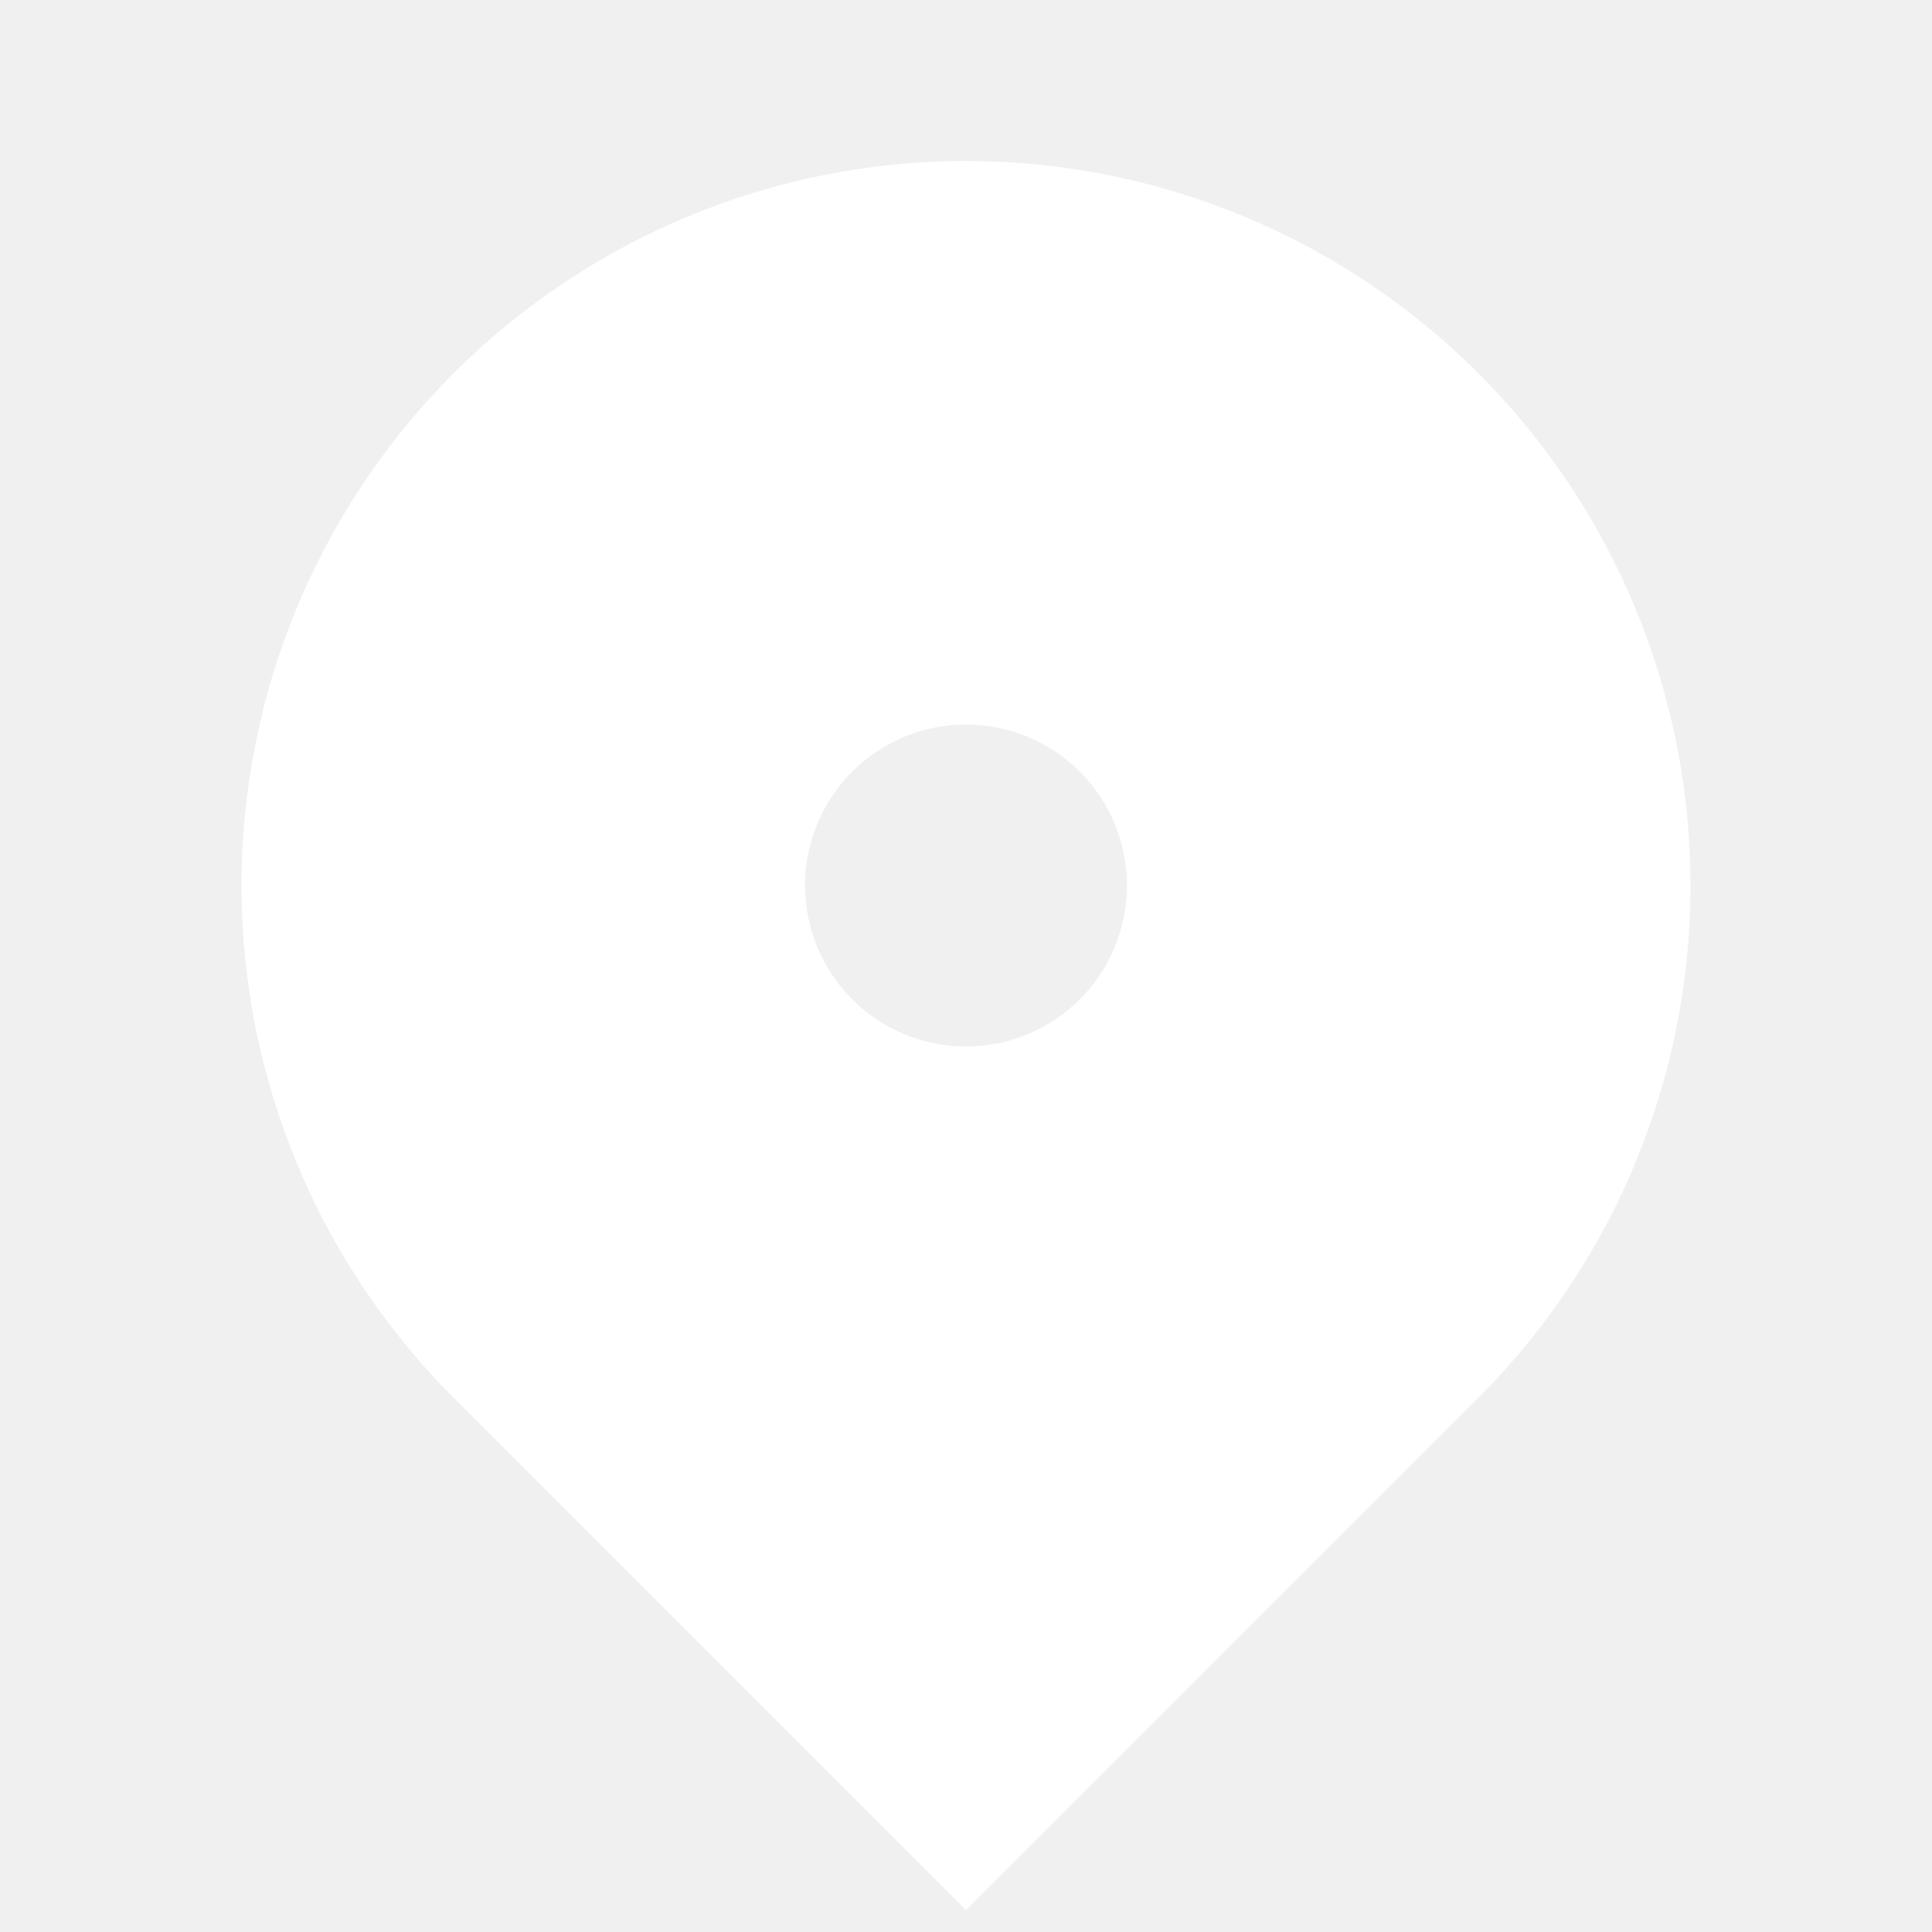
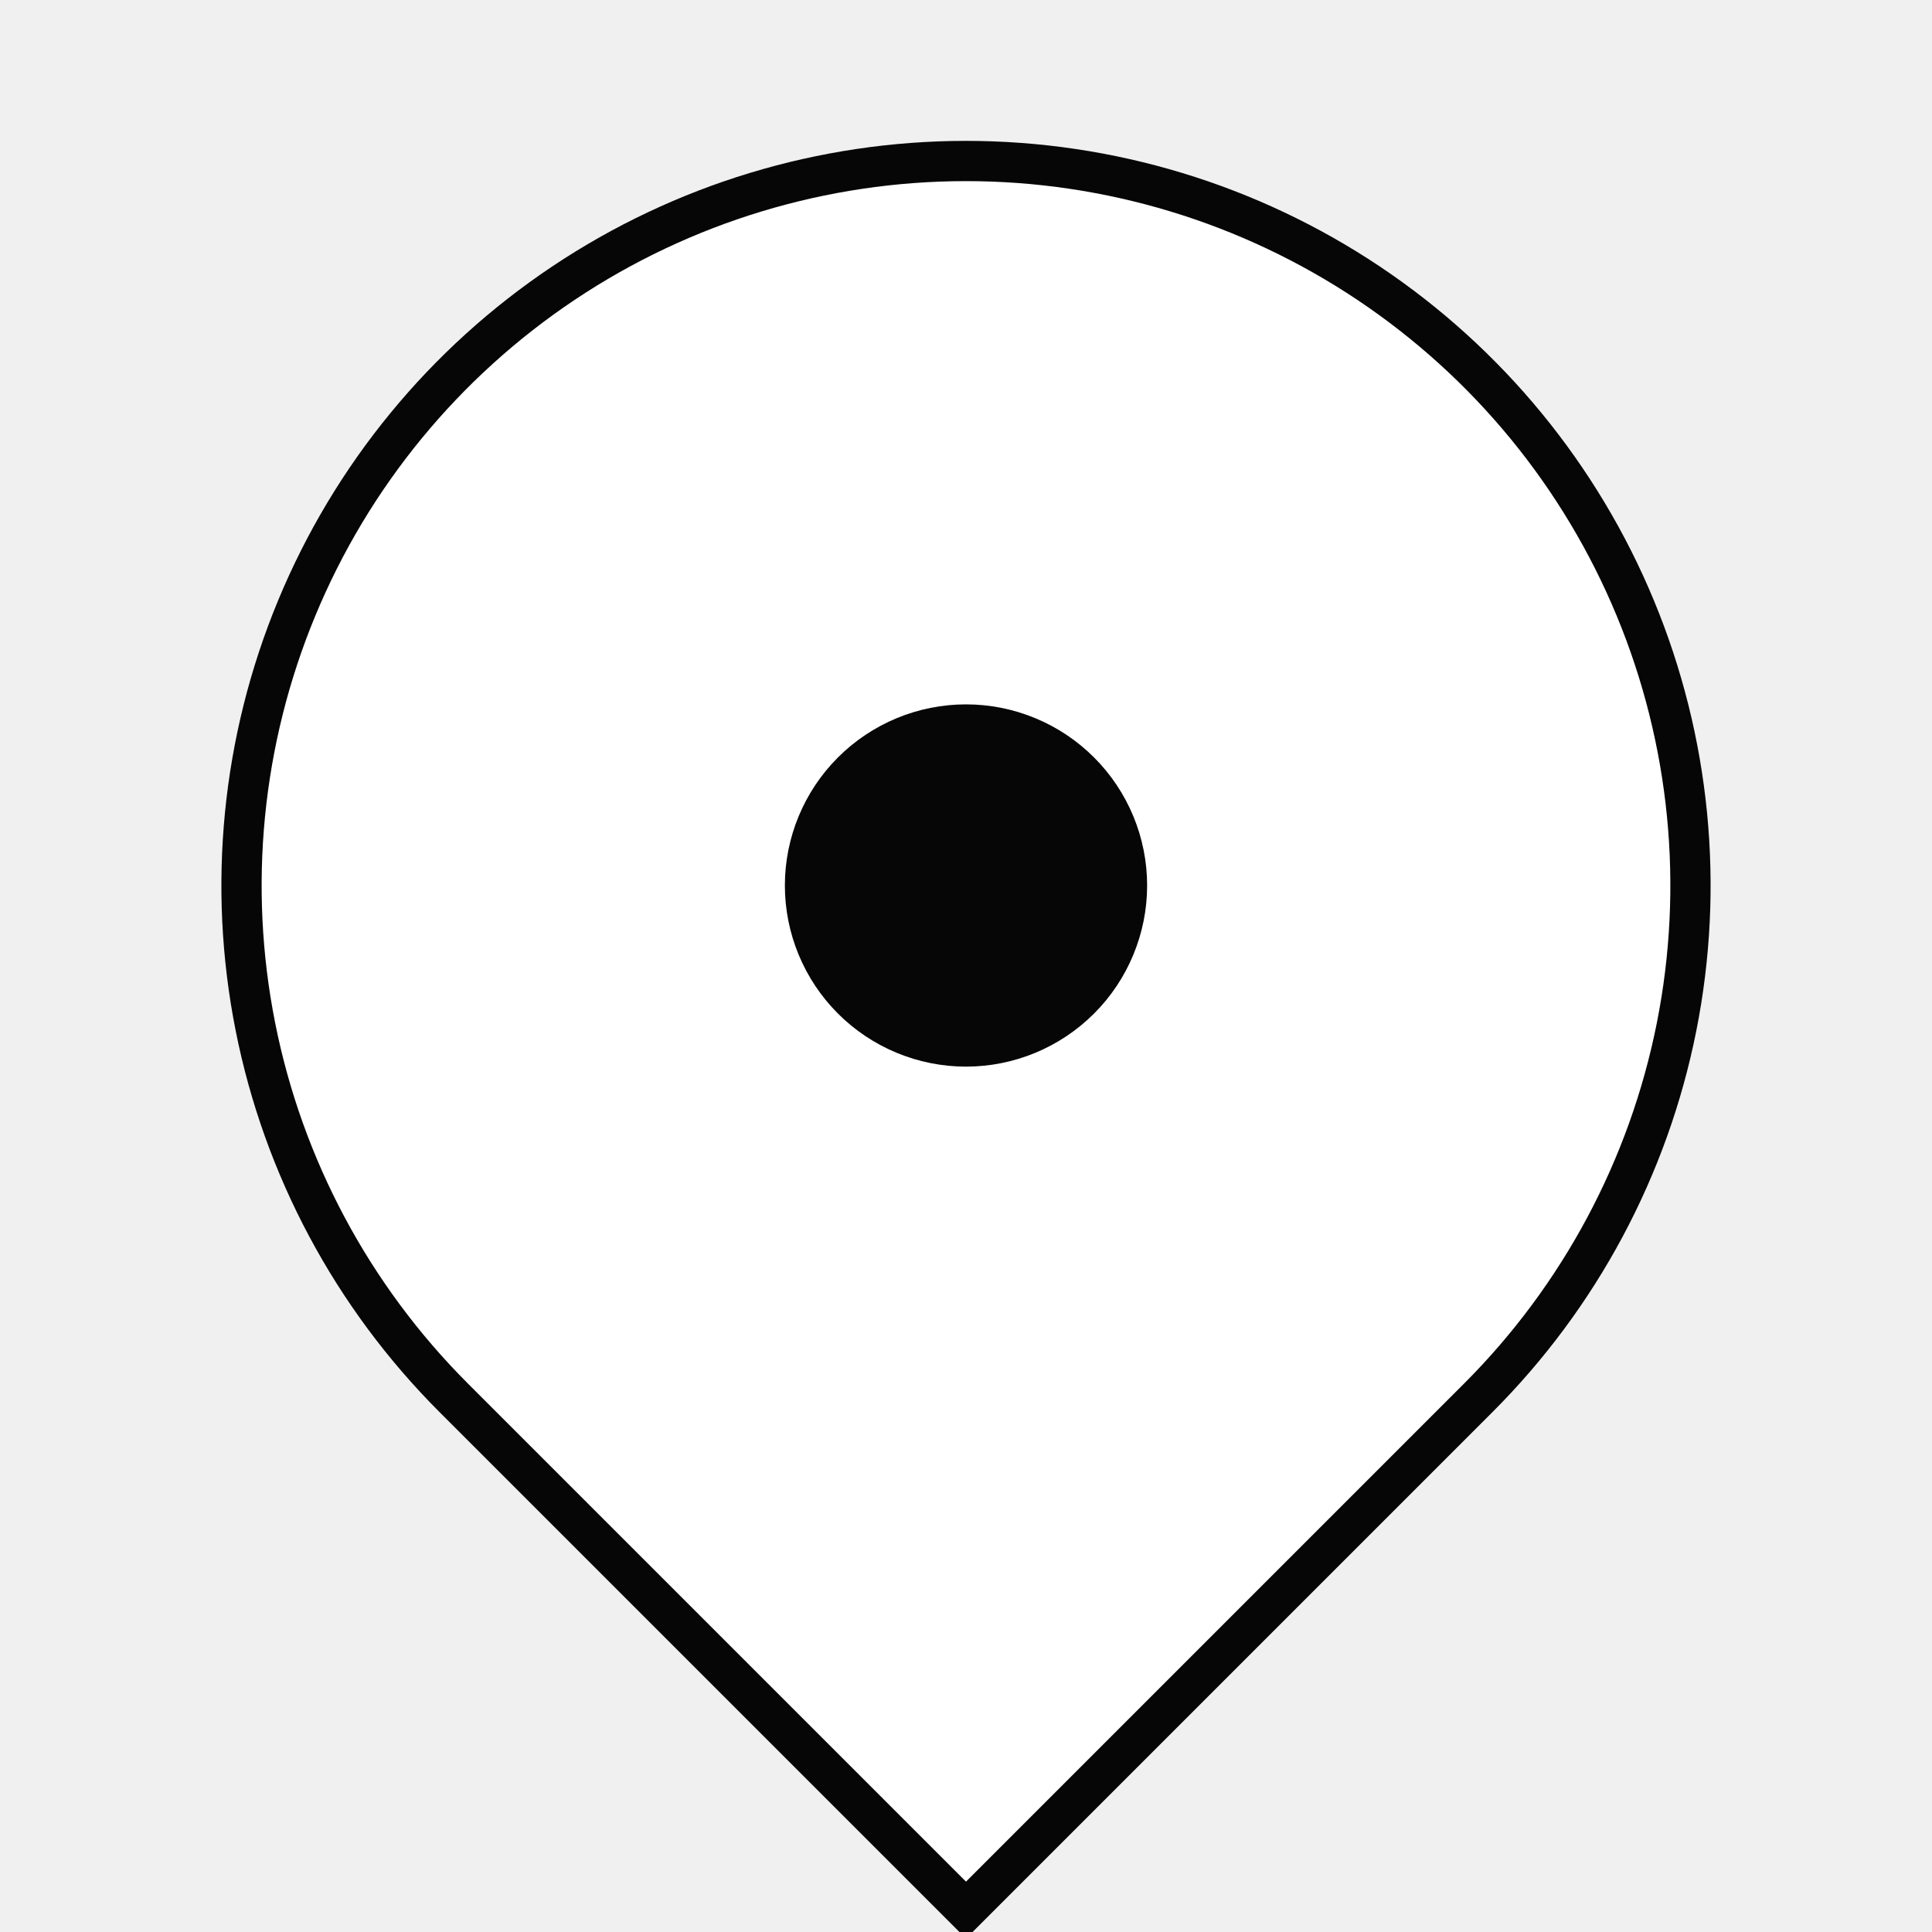
<svg xmlns="http://www.w3.org/2000/svg" width="24" height="24" viewBox="0 0 24 24" fill="none">
-   <path d="M18.364 17.364L12 23.728L5.636 17.364C4.377 16.105 3.52 14.502 3.173 12.756C2.826 11.01 3.004 9.2 3.685 7.556C4.366 5.911 5.52 4.506 7 3.517C8.48 2.528 10.22 2 12 2C13.78 2 15.52 2.528 17 3.517C18.48 4.506 19.634 5.911 20.315 7.556C20.996 9.2 21.174 11.01 20.827 12.756C20.48 14.502 19.623 16.105 18.364 17.364ZM12 13C12.53 13 13.039 12.789 13.414 12.414C13.789 12.039 14 11.53 14 11C14 10.47 13.789 9.961 13.414 9.586C13.039 9.211 12.53 9 12 9C11.47 9 10.961 9.211 10.586 9.586C10.211 9.961 10 10.47 10 11C10 11.53 10.211 12.039 10.586 12.414C10.961 12.789 11.47 13 12 13Z" fill="white" />
+   <g clip-path="url(#clip0_120_6)">
+     <rect x="9" y="8" width="6" height="6" fill="#060606" />
+     <path d="M18.364 17.364L12 23.728L5.636 17.364C4.377 16.105 3.52 14.502 3.173 12.756C2.826 11.01 3.004 9.2 3.685 7.556C4.366 5.911 5.52 4.506 7 3.517C8.48 2.528 10.22 2 12 2C13.78 2 15.52 2.528 17 3.517C18.48 4.506 19.634 5.911 20.315 7.556C20.996 9.2 21.174 11.01 20.827 12.756C20.48 14.502 19.623 16.105 18.364 17.364V17.364ZM12 13C12.53 13 13.039 12.789 13.414 12.414C13.789 12.039 14 11.53 14 11C14 10.47 13.789 9.961 13.414 9.586C13.039 9.211 12.53 9 12 9C11.47 9 10.961 9.211 10.586 9.586C10.211 9.961 10 10.47 10 11C10 11.53 10.211 12.039 10.586 12.414C10.961 12.789 11.47 13 12 13Z" fill="white" stroke="#060606" stroke-width="0.5" />
+   </g>
+   <defs>
+     <clipPath id="clip0_120_6">
+       <rect width="24" height="24" fill="white" />
+     </clipPath>
+   </defs>
</svg>
